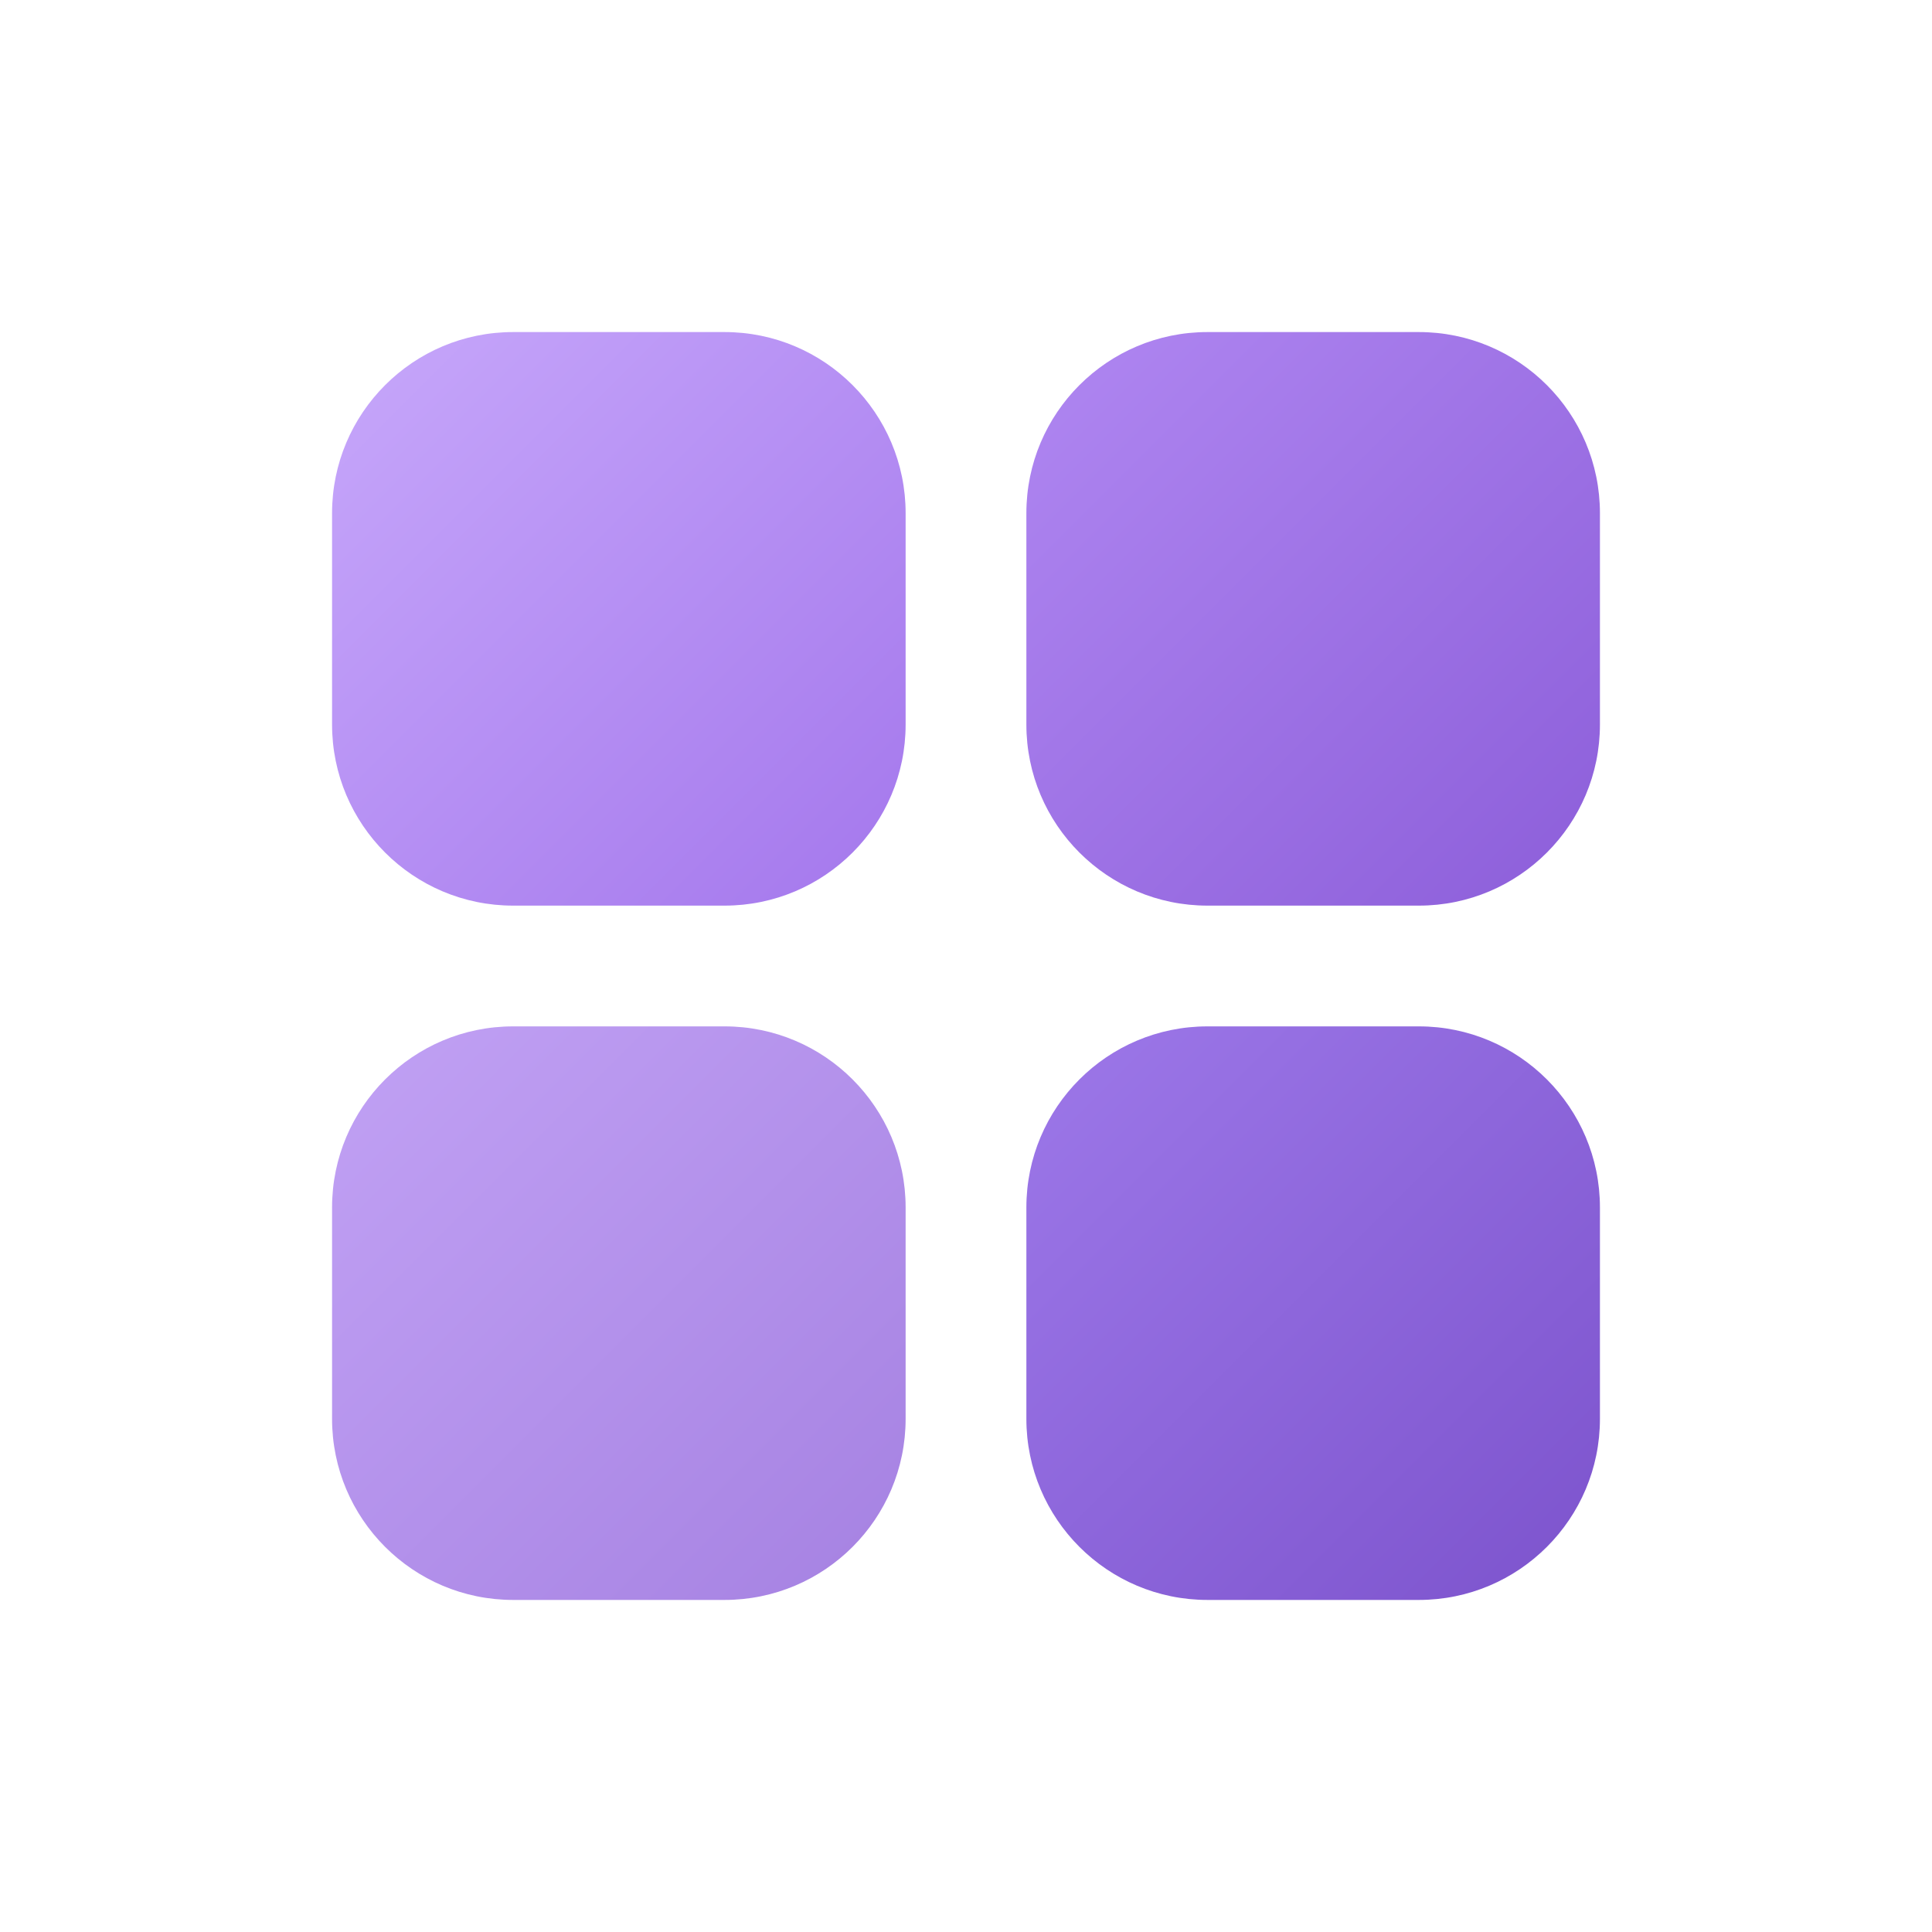
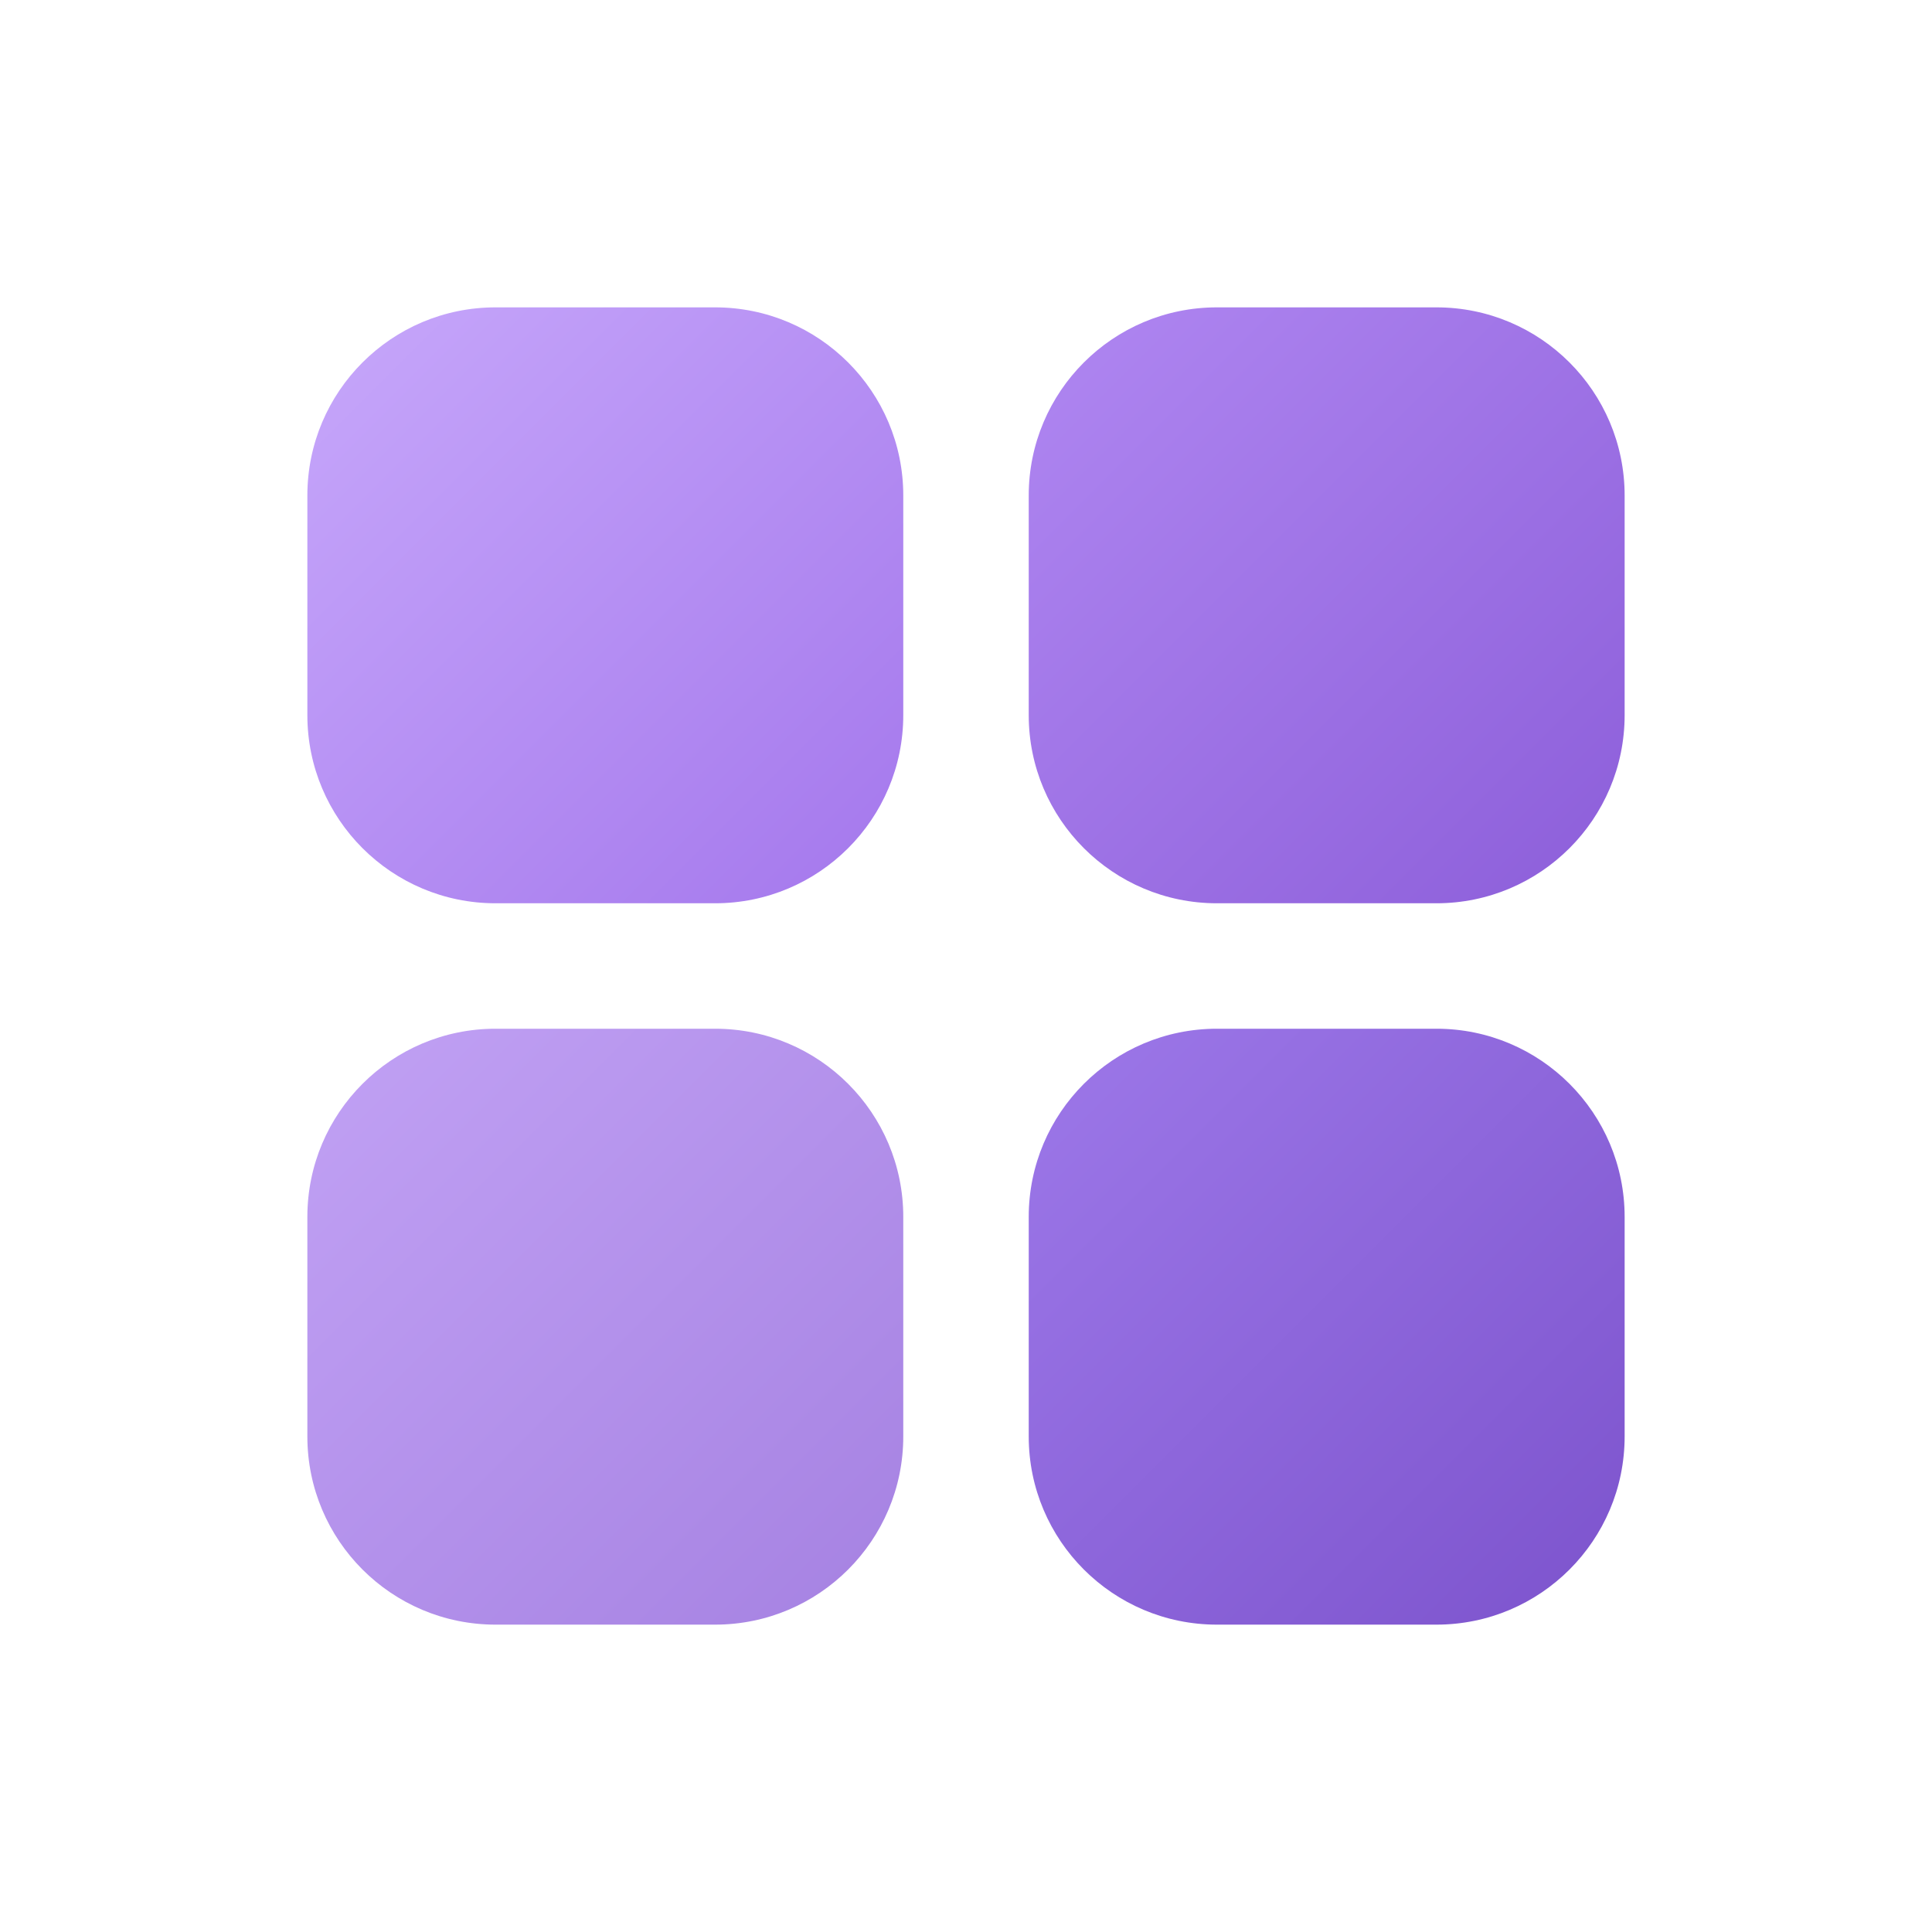
- <svg xmlns="http://www.w3.org/2000/svg" viewBox="0 0 64 64">
+ <svg xmlns="http://www.w3.org/2000/svg" viewBox="1.2 1.2 61.6 61.6">
  <defs>
    <linearGradient id="light" x1="12" y1="12" x2="30" y2="30" gradientUnits="userSpaceOnUse">
      <stop stop-color="#C5A5FA" />
      <stop offset="1" stop-color="#A477EC" />
    </linearGradient>
    <linearGradient id="medium" x1="34" y1="12" x2="52" y2="30" gradientUnits="userSpaceOnUse">
      <stop stop-color="#AF86F1" />
      <stop offset="1" stop-color="#8D5FDA" />
    </linearGradient>
    <linearGradient id="deep" x1="34" y1="34" x2="52" y2="52" gradientUnits="userSpaceOnUse">
      <stop stop-color="#9D78E9" />
      <stop offset="1" stop-color="#7E55CE" />
    </linearGradient>
  </defs>
  <rect x="11" y="11" width="19" height="19" rx="6" fill="url(#light)" />
  <rect x="34" y="11" width="19" height="19" rx="6" fill="url(#medium)" />
  <rect x="11" y="34" width="19" height="19" rx="6" fill="url(#medium)" fill-opacity=".78" />
  <rect x="34" y="34" width="19" height="19" rx="6" fill="url(#deep)" />
</svg>
